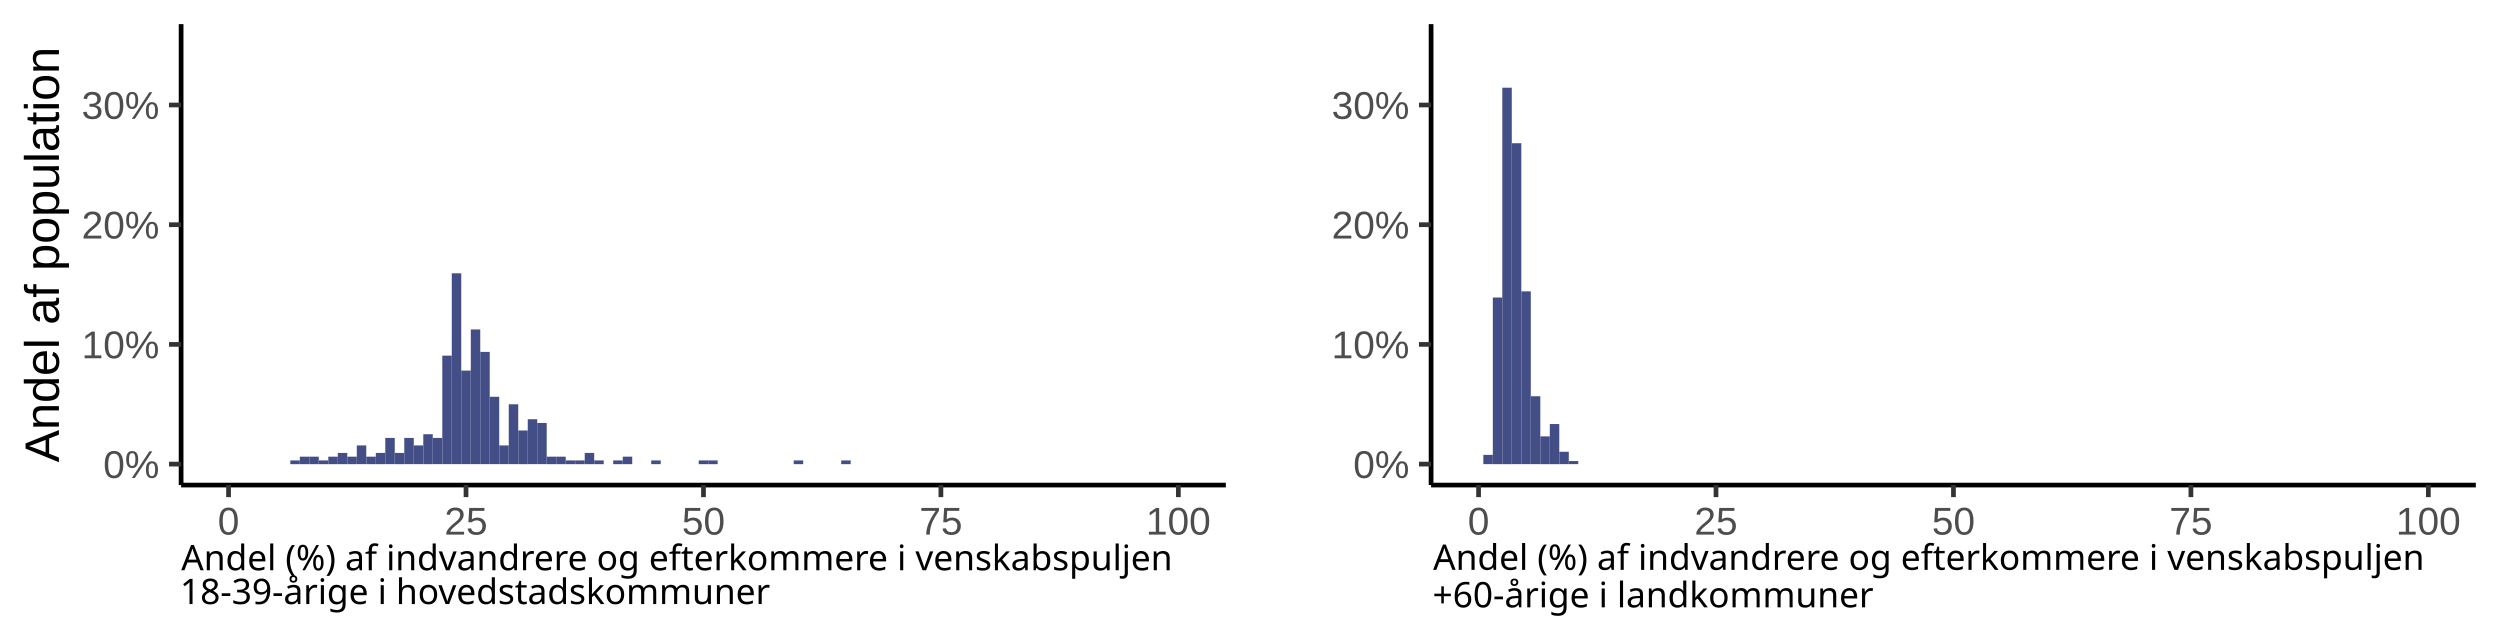
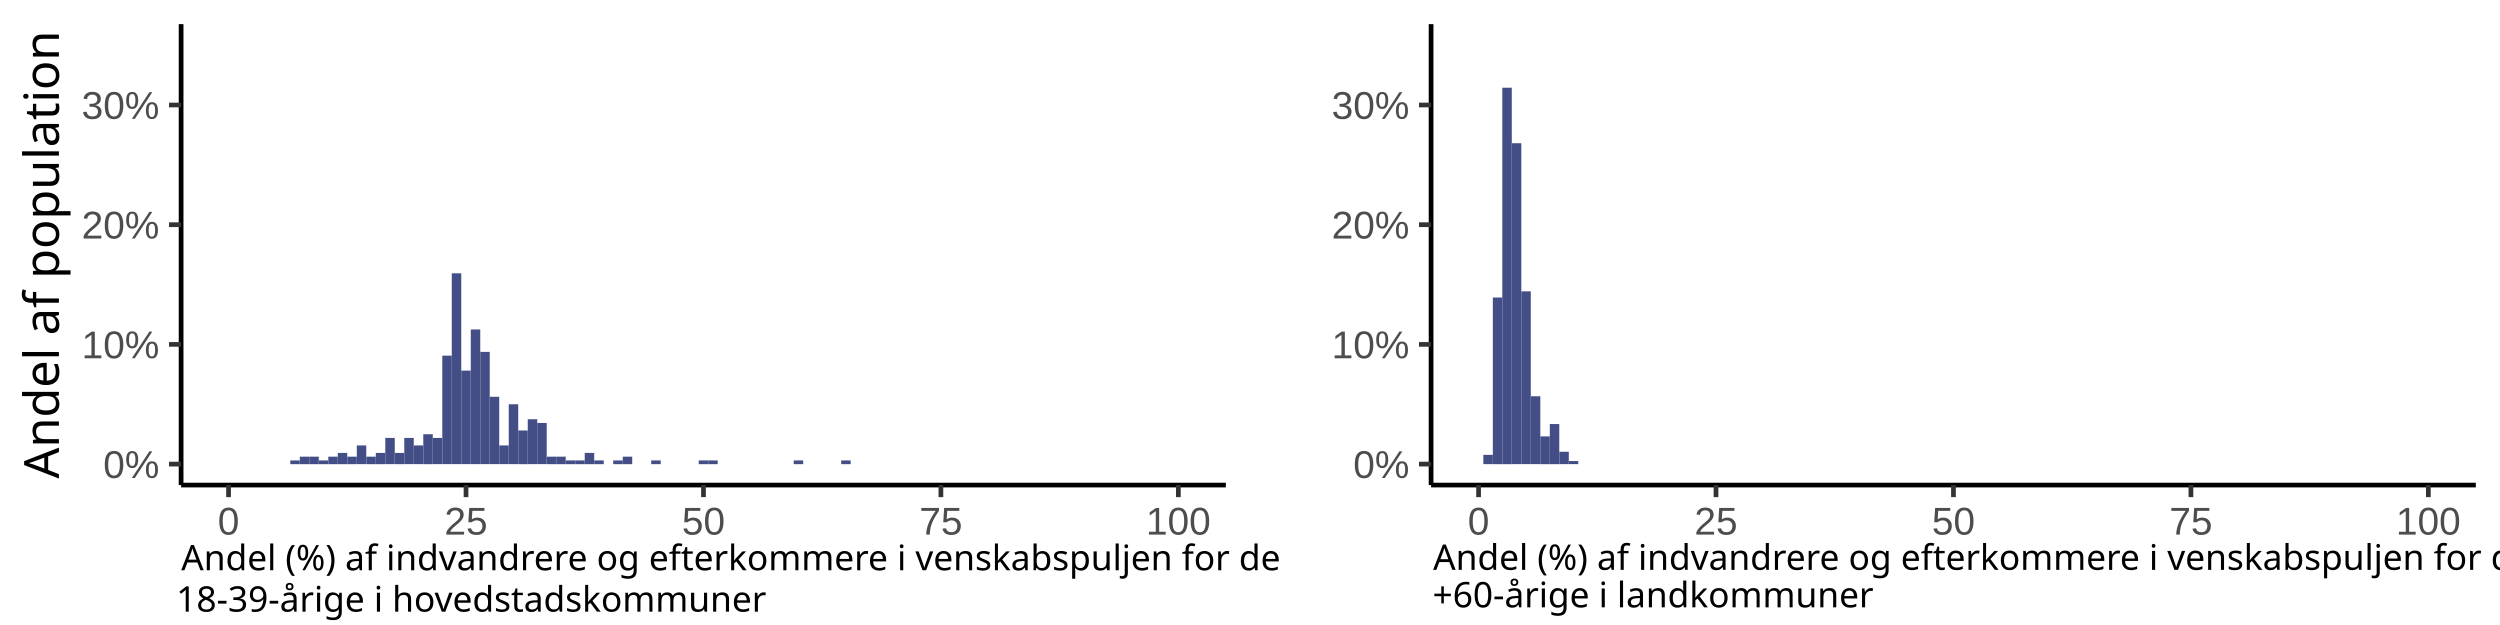
<svg xmlns="http://www.w3.org/2000/svg" class="svglite" width="566.93pt" height="141.73pt" viewBox="0 0 566.93 141.73" version="1.1" id="svg114">
  <defs id="defs1">
    <style type="text/css" id="style1">
    .svglite line, .svglite polyline, .svglite polygon, .svglite path, .svglite rect, .svglite circle {
      fill: none;
      stroke: #000000;
      stroke-linecap: round;
      stroke-linejoin: round;
      stroke-miterlimit: 10.00;
    }
    .svglite text {
      white-space: pre;
    }
  </style>
  </defs>
  <rect width="100%" height="100%" style="stroke: none; fill: none;" id="rect1" />
  <defs id="defs2">
    <clipPath id="cpMC4wMHw1NjYuOTN8MC4wMHwxNDEuNzM=">
      <rect x="0.00" y="0.00" width="566.93" height="141.73" id="rect2" />
    </clipPath>
  </defs>
  <g clip-path="url(#cpMC4wMHw1NjYuOTN8MC4wMHwxNDEuNzM=)" id="g2" />
  <defs id="defs3">
    <clipPath id="cpMC4wMHwyODMuNDZ8MC4wMHwxNDEuNzM=">
      <rect x="0.00" y="0.00" width="283.46" height="141.73" id="rect3" />
    </clipPath>
  </defs>
  <g clip-path="url(#cpMC4wMHwyODMuNDZ8MC4wMHwxNDEuNzM=)" id="g4">
    <rect x="0.00" y="0.00" width="283.46" height="141.73" style="stroke-width: 1.07; stroke: #FFFFFF; fill: #FFFFFF;" id="rect4" />
  </g>
  <g clip-path="url(#cpMC4wMHw1NjYuOTN8MC4wMHwxNDEuNzM=)" id="g5" />
  <defs id="defs5">
    <clipPath id="cpNDEuMDd8Mjc3Ljk5fDUuNDh8MTEwLjAw">
      <rect x="41.07" y="5.48" width="236.92" height="104.53" id="rect5" />
    </clipPath>
  </defs>
  <g clip-path="url(#cpNDEuMDd8Mjc3Ljk5fDUuNDh8MTEwLjAw)" id="g65">
    <rect x="41.07" y="5.48" width="236.92" height="104.53" style="stroke-width: 1.07; stroke: none; fill: #FFFFFF;" id="rect6" />
    <rect x="65.83" y="104.41" width="2.15" height="0.85" style="stroke-width: 1.07; stroke: none; stroke-linecap: butt; stroke-linejoin: miter; fill: #434E87;" id="rect7" />
    <rect x="67.99" y="103.56" width="2.15" height="1.70" style="stroke-width: 1.07; stroke: none; stroke-linecap: butt; stroke-linejoin: miter; fill: #434E87;" id="rect8" />
    <rect x="70.14" y="103.56" width="2.15" height="1.70" style="stroke-width: 1.07; stroke: none; stroke-linecap: butt; stroke-linejoin: miter; fill: #434E87;" id="rect9" />
    <rect x="72.30" y="104.41" width="2.15" height="0.85" style="stroke-width: 1.07; stroke: none; stroke-linecap: butt; stroke-linejoin: miter; fill: #434E87;" id="rect10" />
    <rect x="74.45" y="103.56" width="2.15" height="1.70" style="stroke-width: 1.07; stroke: none; stroke-linecap: butt; stroke-linejoin: miter; fill: #434E87;" id="rect11" />
    <rect x="76.60" y="102.71" width="2.15" height="2.55" style="stroke-width: 1.07; stroke: none; stroke-linecap: butt; stroke-linejoin: miter; fill: #434E87;" id="rect12" />
    <rect x="78.76" y="103.56" width="2.15" height="1.70" style="stroke-width: 1.07; stroke: none; stroke-linecap: butt; stroke-linejoin: miter; fill: #434E87;" id="rect13" />
    <rect x="80.91" y="101.01" width="2.15" height="4.24" style="stroke-width: 1.07; stroke: none; stroke-linecap: butt; stroke-linejoin: miter; fill: #434E87;" id="rect14" />
    <rect x="83.07" y="103.56" width="2.15" height="1.70" style="stroke-width: 1.07; stroke: none; stroke-linecap: butt; stroke-linejoin: miter; fill: #434E87;" id="rect15" />
    <rect x="85.22" y="102.71" width="2.15" height="2.55" style="stroke-width: 1.07; stroke: none; stroke-linecap: butt; stroke-linejoin: miter; fill: #434E87;" id="rect16" />
    <rect x="87.37" y="99.31" width="2.15" height="5.94" style="stroke-width: 1.07; stroke: none; stroke-linecap: butt; stroke-linejoin: miter; fill: #434E87;" id="rect17" />
    <rect x="89.53" y="102.71" width="2.15" height="2.55" style="stroke-width: 1.07; stroke: none; stroke-linecap: butt; stroke-linejoin: miter; fill: #434E87;" id="rect18" />
    <rect x="91.68" y="99.31" width="2.15" height="5.94" style="stroke-width: 1.07; stroke: none; stroke-linecap: butt; stroke-linejoin: miter; fill: #434E87;" id="rect19" />
    <rect x="93.83" y="101.01" width="2.15" height="4.24" style="stroke-width: 1.07; stroke: none; stroke-linecap: butt; stroke-linejoin: miter; fill: #434E87;" id="rect20" />
    <rect x="95.99" y="98.47" width="2.15" height="6.79" style="stroke-width: 1.07; stroke: none; stroke-linecap: butt; stroke-linejoin: miter; fill: #434E87;" id="rect21" />
    <rect x="98.14" y="99.31" width="2.15" height="5.94" style="stroke-width: 1.07; stroke: none; stroke-linecap: butt; stroke-linejoin: miter; fill: #434E87;" id="rect22" />
    <rect x="100.30" y="80.65" width="2.15" height="24.60" style="stroke-width: 1.07; stroke: none; stroke-linecap: butt; stroke-linejoin: miter; fill: #434E87;" id="rect23" />
    <rect x="102.45" y="61.98" width="2.15" height="43.27" style="stroke-width: 1.07; stroke: none; stroke-linecap: butt; stroke-linejoin: miter; fill: #434E87;" id="rect24" />
    <rect x="104.60" y="84.04" width="2.15" height="21.21" style="stroke-width: 1.07; stroke: none; stroke-linecap: butt; stroke-linejoin: miter; fill: #434E87;" id="rect25" />
    <rect x="106.76" y="74.71" width="2.15" height="30.54" style="stroke-width: 1.07; stroke: none; stroke-linecap: butt; stroke-linejoin: miter; fill: #434E87;" id="rect26" />
    <rect x="108.91" y="79.80" width="2.15" height="25.45" style="stroke-width: 1.07; stroke: none; stroke-linecap: butt; stroke-linejoin: miter; fill: #434E87;" id="rect27" />
    <rect x="111.06" y="89.98" width="2.15" height="15.27" style="stroke-width: 1.07; stroke: none; stroke-linecap: butt; stroke-linejoin: miter; fill: #434E87;" id="rect28" />
    <rect x="113.22" y="101.01" width="2.15" height="4.24" style="stroke-width: 1.07; stroke: none; stroke-linecap: butt; stroke-linejoin: miter; fill: #434E87;" id="rect29" />
    <rect x="115.37" y="91.68" width="2.15" height="13.57" style="stroke-width: 1.07; stroke: none; stroke-linecap: butt; stroke-linejoin: miter; fill: #434E87;" id="rect30" />
    <rect x="117.53" y="97.62" width="2.15" height="7.64" style="stroke-width: 1.07; stroke: none; stroke-linecap: butt; stroke-linejoin: miter; fill: #434E87;" id="rect31" />
    <rect x="119.68" y="95.07" width="2.15" height="10.18" style="stroke-width: 1.07; stroke: none; stroke-linecap: butt; stroke-linejoin: miter; fill: #434E87;" id="rect32" />
    <rect x="121.83" y="95.92" width="2.15" height="9.33" style="stroke-width: 1.07; stroke: none; stroke-linecap: butt; stroke-linejoin: miter; fill: #434E87;" id="rect33" />
    <rect x="123.99" y="103.56" width="2.15" height="1.70" style="stroke-width: 1.07; stroke: none; stroke-linecap: butt; stroke-linejoin: miter; fill: #434E87;" id="rect34" />
    <rect x="126.14" y="103.56" width="2.15" height="1.70" style="stroke-width: 1.07; stroke: none; stroke-linecap: butt; stroke-linejoin: miter; fill: #434E87;" id="rect35" />
    <rect x="128.30" y="104.41" width="2.15" height="0.85" style="stroke-width: 1.07; stroke: none; stroke-linecap: butt; stroke-linejoin: miter; fill: #434E87;" id="rect36" />
    <rect x="130.45" y="104.41" width="2.15" height="0.85" style="stroke-width: 1.07; stroke: none; stroke-linecap: butt; stroke-linejoin: miter; fill: #434E87;" id="rect37" />
    <rect x="132.60" y="102.71" width="2.15" height="2.55" style="stroke-width: 1.07; stroke: none; stroke-linecap: butt; stroke-linejoin: miter; fill: #434E87;" id="rect38" />
    <rect x="134.76" y="104.41" width="2.15" height="0.85" style="stroke-width: 1.07; stroke: none; stroke-linecap: butt; stroke-linejoin: miter; fill: #434E87;" id="rect39" />
    <rect x="136.91" y="105.25" width="2.15" height="0.00" style="stroke-width: 1.07; stroke: none; stroke-linecap: butt; stroke-linejoin: miter; fill: #434E87;" id="rect40" />
    <rect x="139.06" y="104.41" width="2.15" height="0.85" style="stroke-width: 1.07; stroke: none; stroke-linecap: butt; stroke-linejoin: miter; fill: #434E87;" id="rect41" />
    <rect x="141.22" y="103.56" width="2.15" height="1.70" style="stroke-width: 1.07; stroke: none; stroke-linecap: butt; stroke-linejoin: miter; fill: #434E87;" id="rect42" />
    <rect x="143.37" y="105.25" width="2.15" height="0.00" style="stroke-width: 1.07; stroke: none; stroke-linecap: butt; stroke-linejoin: miter; fill: #434E87;" id="rect43" />
    <rect x="145.53" y="105.25" width="2.15" height="0.00" style="stroke-width: 1.07; stroke: none; stroke-linecap: butt; stroke-linejoin: miter; fill: #434E87;" id="rect44" />
    <rect x="147.68" y="104.41" width="2.15" height="0.85" style="stroke-width: 1.07; stroke: none; stroke-linecap: butt; stroke-linejoin: miter; fill: #434E87;" id="rect45" />
    <rect x="149.83" y="105.25" width="2.15" height="0.00" style="stroke-width: 1.07; stroke: none; stroke-linecap: butt; stroke-linejoin: miter; fill: #434E87;" id="rect46" />
    <rect x="151.99" y="105.25" width="2.15" height="0.00" style="stroke-width: 1.07; stroke: none; stroke-linecap: butt; stroke-linejoin: miter; fill: #434E87;" id="rect47" />
    <rect x="154.14" y="105.25" width="2.15" height="0.00" style="stroke-width: 1.07; stroke: none; stroke-linecap: butt; stroke-linejoin: miter; fill: #434E87;" id="rect48" />
    <rect x="156.29" y="105.25" width="2.15" height="0.00" style="stroke-width: 1.07; stroke: none; stroke-linecap: butt; stroke-linejoin: miter; fill: #434E87;" id="rect49" />
    <rect x="158.45" y="104.41" width="2.15" height="0.85" style="stroke-width: 1.07; stroke: none; stroke-linecap: butt; stroke-linejoin: miter; fill: #434E87;" id="rect50" />
    <rect x="160.60" y="104.41" width="2.15" height="0.85" style="stroke-width: 1.07; stroke: none; stroke-linecap: butt; stroke-linejoin: miter; fill: #434E87;" id="rect51" />
    <rect x="162.76" y="105.25" width="2.15" height="0.00" style="stroke-width: 1.07; stroke: none; stroke-linecap: butt; stroke-linejoin: miter; fill: #434E87;" id="rect52" />
    <rect x="164.91" y="105.25" width="2.15" height="0.00" style="stroke-width: 1.07; stroke: none; stroke-linecap: butt; stroke-linejoin: miter; fill: #434E87;" id="rect53" />
    <rect x="167.06" y="105.25" width="2.15" height="0.00" style="stroke-width: 1.07; stroke: none; stroke-linecap: butt; stroke-linejoin: miter; fill: #434E87;" id="rect54" />
    <rect x="169.22" y="105.25" width="2.15" height="0.00" style="stroke-width: 1.07; stroke: none; stroke-linecap: butt; stroke-linejoin: miter; fill: #434E87;" id="rect55" />
    <rect x="171.37" y="105.25" width="2.15" height="0.00" style="stroke-width: 1.07; stroke: none; stroke-linecap: butt; stroke-linejoin: miter; fill: #434E87;" id="rect56" />
    <rect x="173.53" y="105.25" width="2.15" height="0.00" style="stroke-width: 1.07; stroke: none; stroke-linecap: butt; stroke-linejoin: miter; fill: #434E87;" id="rect57" />
    <rect x="175.68" y="105.25" width="2.15" height="0.00" style="stroke-width: 1.07; stroke: none; stroke-linecap: butt; stroke-linejoin: miter; fill: #434E87;" id="rect58" />
    <rect x="177.83" y="105.25" width="2.15" height="0.00" style="stroke-width: 1.07; stroke: none; stroke-linecap: butt; stroke-linejoin: miter; fill: #434E87;" id="rect59" />
    <rect x="179.99" y="104.41" width="2.15" height="0.85" style="stroke-width: 1.07; stroke: none; stroke-linecap: butt; stroke-linejoin: miter; fill: #434E87;" id="rect60" />
    <rect x="182.14" y="105.25" width="2.15" height="0.00" style="stroke-width: 1.07; stroke: none; stroke-linecap: butt; stroke-linejoin: miter; fill: #434E87;" id="rect61" />
    <rect x="184.29" y="105.25" width="2.15" height="0.00" style="stroke-width: 1.07; stroke: none; stroke-linecap: butt; stroke-linejoin: miter; fill: #434E87;" id="rect62" />
    <rect x="186.45" y="105.25" width="2.15" height="0.00" style="stroke-width: 1.07; stroke: none; stroke-linecap: butt; stroke-linejoin: miter; fill: #434E87;" id="rect63" />
    <rect x="188.60" y="105.25" width="2.15" height="0.00" style="stroke-width: 1.07; stroke: none; stroke-linecap: butt; stroke-linejoin: miter; fill: #434E87;" id="rect64" />
    <rect x="190.76" y="104.41" width="2.15" height="0.85" style="stroke-width: 1.07; stroke: none; stroke-linecap: butt; stroke-linejoin: miter; fill: #434E87;" id="rect65" />
  </g>
  <g clip-path="url(#cpMC4wMHw1NjYuOTN8MC4wMHwxNDEuNzM=)" id="g83">
    <polyline points="41.07,110.00 41.07,5.48 " style="stroke-width: 1.07; stroke-linecap: butt;" id="polyline65" />
    <text x="36.13" y="108.40" text-anchor="end" style="font-size: 8.80px;fill: #4D4D4D; font-family: &quot;Arial&quot;;" textLength="12.72px" lengthAdjust="spacingAndGlyphs" id="text65">0%</text>
    <text x="36.13" y="81.25" text-anchor="end" style="font-size: 8.80px;fill: #4D4D4D; font-family: &quot;Arial&quot;;" textLength="17.62px" lengthAdjust="spacingAndGlyphs" id="text66">10%</text>
    <text x="36.13" y="54.10" text-anchor="end" style="font-size: 8.80px;fill: #4D4D4D; font-family: &quot;Arial&quot;;" textLength="17.62px" lengthAdjust="spacingAndGlyphs" id="text67">20%</text>
    <text x="36.13" y="26.96" text-anchor="end" style="font-size: 8.80px;fill: #4D4D4D; font-family: &quot;Arial&quot;;" textLength="17.62px" lengthAdjust="spacingAndGlyphs" id="text68">30%</text>
    <polyline points="38.33,105.25 41.07,105.25 " style="stroke-width: 1.07; stroke: #333333; stroke-linecap: butt;" id="polyline68" />
    <polyline points="38.33,78.10 41.07,78.10 " style="stroke-width: 1.07; stroke: #333333; stroke-linecap: butt;" id="polyline69" />
    <polyline points="38.33,50.95 41.07,50.95 " style="stroke-width: 1.07; stroke: #333333; stroke-linecap: butt;" id="polyline70" />
    <polyline points="38.33,23.81 41.07,23.81 " style="stroke-width: 1.07; stroke: #333333; stroke-linecap: butt;" id="polyline71" />
    <polyline points="41.07,110.00 277.99,110.00 " style="stroke-width: 1.07; stroke-linecap: butt;" id="polyline72" />
    <polyline points="51.83,112.74 51.83,110.00 " style="stroke-width: 1.07; stroke: #333333; stroke-linecap: butt;" id="polyline73" />
    <polyline points="105.68,112.74 105.68,110.00 " style="stroke-width: 1.07; stroke: #333333; stroke-linecap: butt;" id="polyline74" />
    <polyline points="159.53,112.74 159.53,110.00 " style="stroke-width: 1.07; stroke: #333333; stroke-linecap: butt;" id="polyline75" />
    <polyline points="213.37,112.74 213.37,110.00 " style="stroke-width: 1.07; stroke: #333333; stroke-linecap: butt;" id="polyline76" />
    <polyline points="267.22,112.74 267.22,110.00 " style="stroke-width: 1.07; stroke: #333333; stroke-linecap: butt;" id="polyline77" />
    <text x="51.83" y="121.24" text-anchor="middle" style="font-size: 8.80px;fill: #4D4D4D; font-family: &quot;Arial&quot;;" textLength="4.90px" lengthAdjust="spacingAndGlyphs" id="text77">0</text>
    <text x="105.68" y="121.24" text-anchor="middle" style="font-size: 8.80px;fill: #4D4D4D; font-family: &quot;Arial&quot;;" textLength="9.79px" lengthAdjust="spacingAndGlyphs" id="text78">25</text>
    <text x="159.53" y="121.24" text-anchor="middle" style="font-size: 8.80px;fill: #4D4D4D; font-family: &quot;Arial&quot;;" textLength="9.79px" lengthAdjust="spacingAndGlyphs" id="text79">50</text>
    <text x="213.37" y="121.24" text-anchor="middle" style="font-size: 8.80px;fill: #4D4D4D; font-family: &quot;Arial&quot;;" textLength="9.79px" lengthAdjust="spacingAndGlyphs" id="text80">75</text>
    <text x="267.22" y="121.24" text-anchor="middle" style="font-size: 8.80px;fill: #4D4D4D; font-family: &quot;Arial&quot;;" textLength="14.69px" lengthAdjust="spacingAndGlyphs" id="text81">100</text>
-     <text transform="translate(13.36,57.74) rotate(-90)" text-anchor="middle" style="font-size: 11.00px; font-family: &quot;Arial&quot;;" textLength="94.22px" lengthAdjust="spacingAndGlyphs" id="text82">Andel af population</text>
+     <text transform="rotate(-90,35.55,22.19)" text-anchor="middle" style="font-size:11px;font-family:Arial" textLength="94.22" lengthAdjust="spacingAndGlyphs" id="text82">
+       <tspan style="font-style:normal;font-variant:normal;font-weight:normal;font-stretch:normal;font-family:'Fira Sans';-inkscape-font-specification:'Fira Sans'" id="tspan115">Andel af population</tspan>
+     </text>
    <text x="3.16" y="-5.61" style="font-size: 15.82px;fill: #636363; font-family: &quot;Arial&quot;;" textLength="10.55px" lengthAdjust="spacingAndGlyphs" id="text83">A</text>
  </g>
  <defs id="defs83">
    <clipPath id="cpMjgzLjQ2fDU2Ni45M3wwLjAwfDE0MS43Mw==">
      <rect x="283.46" y="0.00" width="283.46" height="141.73" id="rect83" />
    </clipPath>
  </defs>
  <g clip-path="url(#cpMjgzLjQ2fDU2Ni45M3wwLjAwfDE0MS43Mw==)" id="g84">
    <rect x="283.46" y="0.00" width="283.46" height="141.73" style="stroke-width: 1.07; stroke: #FFFFFF; fill: #FFFFFF;" id="rect84" />
  </g>
  <g clip-path="url(#cpMC4wMHw1NjYuOTN8MC4wMHwxNDEuNzM=)" id="g85" />
  <defs id="defs85">
    <clipPath id="cpMzI0LjUzfDU2MS40NXw1LjQ4fDExMC4wMA==">
      <rect x="324.53" y="5.48" width="236.92" height="104.53" id="rect85" />
    </clipPath>
  </defs>
  <g clip-path="url(#cpMzI0LjUzfDU2MS40NXw1LjQ4fDExMC4wMA==)" id="g96">
    <rect x="324.53" y="5.48" width="236.92" height="104.53" style="stroke-width: 1.07; stroke: none; fill: #FFFFFF;" id="rect86" />
    <rect x="336.38" y="103.15" width="2.15" height="2.10" style="stroke-width: 1.07; stroke: none; stroke-linecap: butt; stroke-linejoin: miter; fill: #434E87;" id="rect87" />
    <rect x="338.53" y="67.47" width="2.15" height="37.79" style="stroke-width: 1.07; stroke: none; stroke-linecap: butt; stroke-linejoin: miter; fill: #434E87;" id="rect88" />
    <rect x="340.68" y="19.89" width="2.15" height="85.37" style="stroke-width: 1.07; stroke: none; stroke-linecap: butt; stroke-linejoin: miter; fill: #434E87;" id="rect89" />
    <rect x="342.84" y="32.48" width="2.15" height="72.77" style="stroke-width: 1.07; stroke: none; stroke-linecap: butt; stroke-linejoin: miter; fill: #434E87;" id="rect90" />
    <rect x="344.99" y="66.07" width="2.15" height="39.18" style="stroke-width: 1.07; stroke: none; stroke-linecap: butt; stroke-linejoin: miter; fill: #434E87;" id="rect91" />
    <rect x="347.15" y="89.86" width="2.15" height="15.39" style="stroke-width: 1.07; stroke: none; stroke-linecap: butt; stroke-linejoin: miter; fill: #434E87;" id="rect92" />
    <rect x="349.30" y="98.96" width="2.15" height="6.30" style="stroke-width: 1.07; stroke: none; stroke-linecap: butt; stroke-linejoin: miter; fill: #434E87;" id="rect93" />
    <rect x="351.45" y="96.16" width="2.15" height="9.10" style="stroke-width: 1.07; stroke: none; stroke-linecap: butt; stroke-linejoin: miter; fill: #434E87;" id="rect94" />
    <rect x="353.61" y="102.45" width="2.15" height="2.80" style="stroke-width: 1.07; stroke: none; stroke-linecap: butt; stroke-linejoin: miter; fill: #434E87;" id="rect95" />
    <rect x="355.76" y="104.55" width="2.15" height="0.70" style="stroke-width: 1.07; stroke: none; stroke-linecap: butt; stroke-linejoin: miter; fill: #434E87;" id="rect96" />
  </g>
  <g clip-path="url(#cpMC4wMHw1NjYuOTN8MC4wMHwxNDEuNzM=)" id="g114">
    <polyline points="324.53,110.00 324.53,5.48 " style="stroke-width: 1.07; stroke-linecap: butt;" id="polyline96" />
    <text x="319.60" y="108.40" text-anchor="end" style="font-size: 8.80px;fill: #4D4D4D; font-family: &quot;Arial&quot;;" textLength="12.72px" lengthAdjust="spacingAndGlyphs" id="text96">0%</text>
    <text x="319.60" y="81.25" text-anchor="end" style="font-size: 8.80px;fill: #4D4D4D; font-family: &quot;Arial&quot;;" textLength="17.62px" lengthAdjust="spacingAndGlyphs" id="text97">10%</text>
    <text x="319.60" y="54.10" text-anchor="end" style="font-size: 8.80px;fill: #4D4D4D; font-family: &quot;Arial&quot;;" textLength="17.62px" lengthAdjust="spacingAndGlyphs" id="text98">20%</text>
    <text x="319.60" y="26.96" text-anchor="end" style="font-size: 8.80px;fill: #4D4D4D; font-family: &quot;Arial&quot;;" textLength="17.62px" lengthAdjust="spacingAndGlyphs" id="text99">30%</text>
    <polyline points="321.79,105.25 324.53,105.25 " style="stroke-width: 1.07; stroke: #333333; stroke-linecap: butt;" id="polyline99" />
    <polyline points="321.79,78.10 324.53,78.10 " style="stroke-width: 1.07; stroke: #333333; stroke-linecap: butt;" id="polyline100" />
    <polyline points="321.79,50.95 324.53,50.95 " style="stroke-width: 1.07; stroke: #333333; stroke-linecap: butt;" id="polyline101" />
    <polyline points="321.79,23.81 324.53,23.81 " style="stroke-width: 1.07; stroke: #333333; stroke-linecap: butt;" id="polyline102" />
    <polyline points="324.53,110.00 561.45,110.00 " style="stroke-width: 1.07; stroke-linecap: butt;" id="polyline103" />
    <polyline points="335.30,112.74 335.30,110.00 " style="stroke-width: 1.07; stroke: #333333; stroke-linecap: butt;" id="polyline104" />
    <polyline points="389.14,112.74 389.14,110.00 " style="stroke-width: 1.07; stroke: #333333; stroke-linecap: butt;" id="polyline105" />
    <polyline points="442.99,112.74 442.99,110.00 " style="stroke-width: 1.07; stroke: #333333; stroke-linecap: butt;" id="polyline106" />
    <polyline points="496.84,112.74 496.84,110.00 " style="stroke-width: 1.07; stroke: #333333; stroke-linecap: butt;" id="polyline107" />
    <polyline points="550.68,112.74 550.68,110.00 " style="stroke-width: 1.07; stroke: #333333; stroke-linecap: butt;" id="polyline108" />
    <text x="335.30" y="121.24" text-anchor="middle" style="font-size: 8.80px;fill: #4D4D4D; font-family: &quot;Arial&quot;;" textLength="4.90px" lengthAdjust="spacingAndGlyphs" id="text108">0</text>
    <text x="389.14" y="121.24" text-anchor="middle" style="font-size: 8.80px;fill: #4D4D4D; font-family: &quot;Arial&quot;;" textLength="9.79px" lengthAdjust="spacingAndGlyphs" id="text109">25</text>
    <text x="442.99" y="121.24" text-anchor="middle" style="font-size: 8.80px;fill: #4D4D4D; font-family: &quot;Arial&quot;;" textLength="9.79px" lengthAdjust="spacingAndGlyphs" id="text110">50</text>
    <text x="496.84" y="121.24" text-anchor="middle" style="font-size: 8.80px;fill: #4D4D4D; font-family: &quot;Arial&quot;;" textLength="9.79px" lengthAdjust="spacingAndGlyphs" id="text111">75</text>
    <text x="550.68" y="121.24" text-anchor="middle" style="font-size: 8.80px;fill: #4D4D4D; font-family: &quot;Arial&quot;;" textLength="14.69px" lengthAdjust="spacingAndGlyphs" id="text112">100</text>
    <text x="286.63" y="-5.61" style="font-size: 15.82px;fill: #636363; font-family: &quot;Arial&quot;;" textLength="10.55px" lengthAdjust="spacingAndGlyphs" id="text114">B</text>
    <text xml:space="preserve" style="font-size:8px;line-height:1.25;font-family:'CMU Serif';-inkscape-font-specification:'CMU Serif';stroke-width:0.75" x="324.987" y="129.222" id="text115">
-       <tspan id="tspan114" style="font-style:normal;font-variant:normal;font-weight:normal;font-stretch:normal;font-size:8px;font-family:'Fira Sans';-inkscape-font-specification:'Fira Sans';stroke-width:0.75" x="324.987" y="129.222">Andel (%) af indvandrere og efterkommere i venskabspuljen</tspan>
+       <tspan id="tspan114" style="font-style:normal;font-variant:normal;font-weight:normal;font-stretch:normal;font-size:8px;font-family:'Fira Sans';-inkscape-font-specification:'Fira Sans';stroke-width:0.75" x="324.987" y="129.222">Andel (%) af indvandrere og efterkommere i venskabspuljen for de</tspan>
    </text>
    <text xml:space="preserve" style="font-size:8px;line-height:1.25;font-family:'CMU Serif';-inkscape-font-specification:'CMU Serif';white-space:pre;stroke-width:0.75" x="41.088" y="129.32" id="text115-5">
-       <tspan id="tspan114-3" style="font-style:normal;font-variant:normal;font-weight:normal;font-stretch:normal;font-size:8px;font-family:'Fira Sans';-inkscape-font-specification:'Fira Sans';stroke-width:0.75" x="41.088" y="129.32">Andel (%) af indvandrere og efterkommere i venskabspuljen</tspan>
+       <tspan id="tspan114-3" style="font-style:normal;font-variant:normal;font-weight:normal;font-stretch:normal;font-size:8px;font-family:'Fira Sans';-inkscape-font-specification:'Fira Sans';stroke-width:0.75" x="41.088" y="129.32">Andel (%) af indvandrere og efterkommere i venskabspuljen for de</tspan>
    </text>
-     <text xml:space="preserve" style="font-size:8px;line-height:1.25;font-family:'CMU Serif';-inkscape-font-specification:'CMU Serif';white-space:pre;stroke-width:0.75" x="40.819" y="136.986" id="text115-5-7">
-       <tspan id="tspan114-3-1" style="font-style:normal;font-variant:normal;font-weight:normal;font-stretch:normal;font-size:8px;font-family:'Fira Sans';-inkscape-font-specification:'Fira Sans';stroke-width:0.75" x="40.819" y="136.986">18-39-årige i hovedstadskommuner</tspan>
+     <text xml:space="preserve" style="font-size:8px;line-height:1.25;font-family:'CMU Serif';-inkscape-font-specification:'CMU Serif';white-space:pre;stroke-width:0.75" x="39.961" y="138.703" id="text115-5-7">
+       <tspan id="tspan114-3-1" style="font-style:normal;font-variant:normal;font-weight:normal;font-stretch:normal;font-size:8px;font-family:'Fira Sans';-inkscape-font-specification:'Fira Sans';stroke-width:0.75" x="39.961" y="138.703">18-39-årige i hovedstadskommuner</tspan>
    </text>
    <text xml:space="preserve" style="font-size:8px;line-height:1.25;font-family:'CMU Serif';-inkscape-font-specification:'CMU Serif';white-space:pre;stroke-width:0.75" x="324.858" y="137.731" id="text115-5-7-3">
      <tspan id="tspan114-3-1-3" style="font-style:normal;font-variant:normal;font-weight:normal;font-stretch:normal;font-size:8px;font-family:'Fira Sans';-inkscape-font-specification:'Fira Sans';stroke-width:0.75" x="324.858" y="137.731">+60-årige i landkommuner</tspan>
    </text>
    <text xml:space="preserve" style="font-size:8px;line-height:1.25;font-family:'CMU Serif';-inkscape-font-specification:'CMU Serif';white-space:pre;stroke-width:0.75" x="37.452" y="153.01" id="text115-5-6">
      <tspan id="tspan114-3-8" style="font-style:normal;font-variant:normal;font-weight:normal;font-stretch:normal;font-size:8px;font-family:'Fira Sans';-inkscape-font-specification:'Fira Sans';stroke-width:0.75" x="37.452" y="153.01">Andel (%) af indvandrere og efterkommere i venskabspuljen</tspan>
    </text>
  </g>
</svg>
